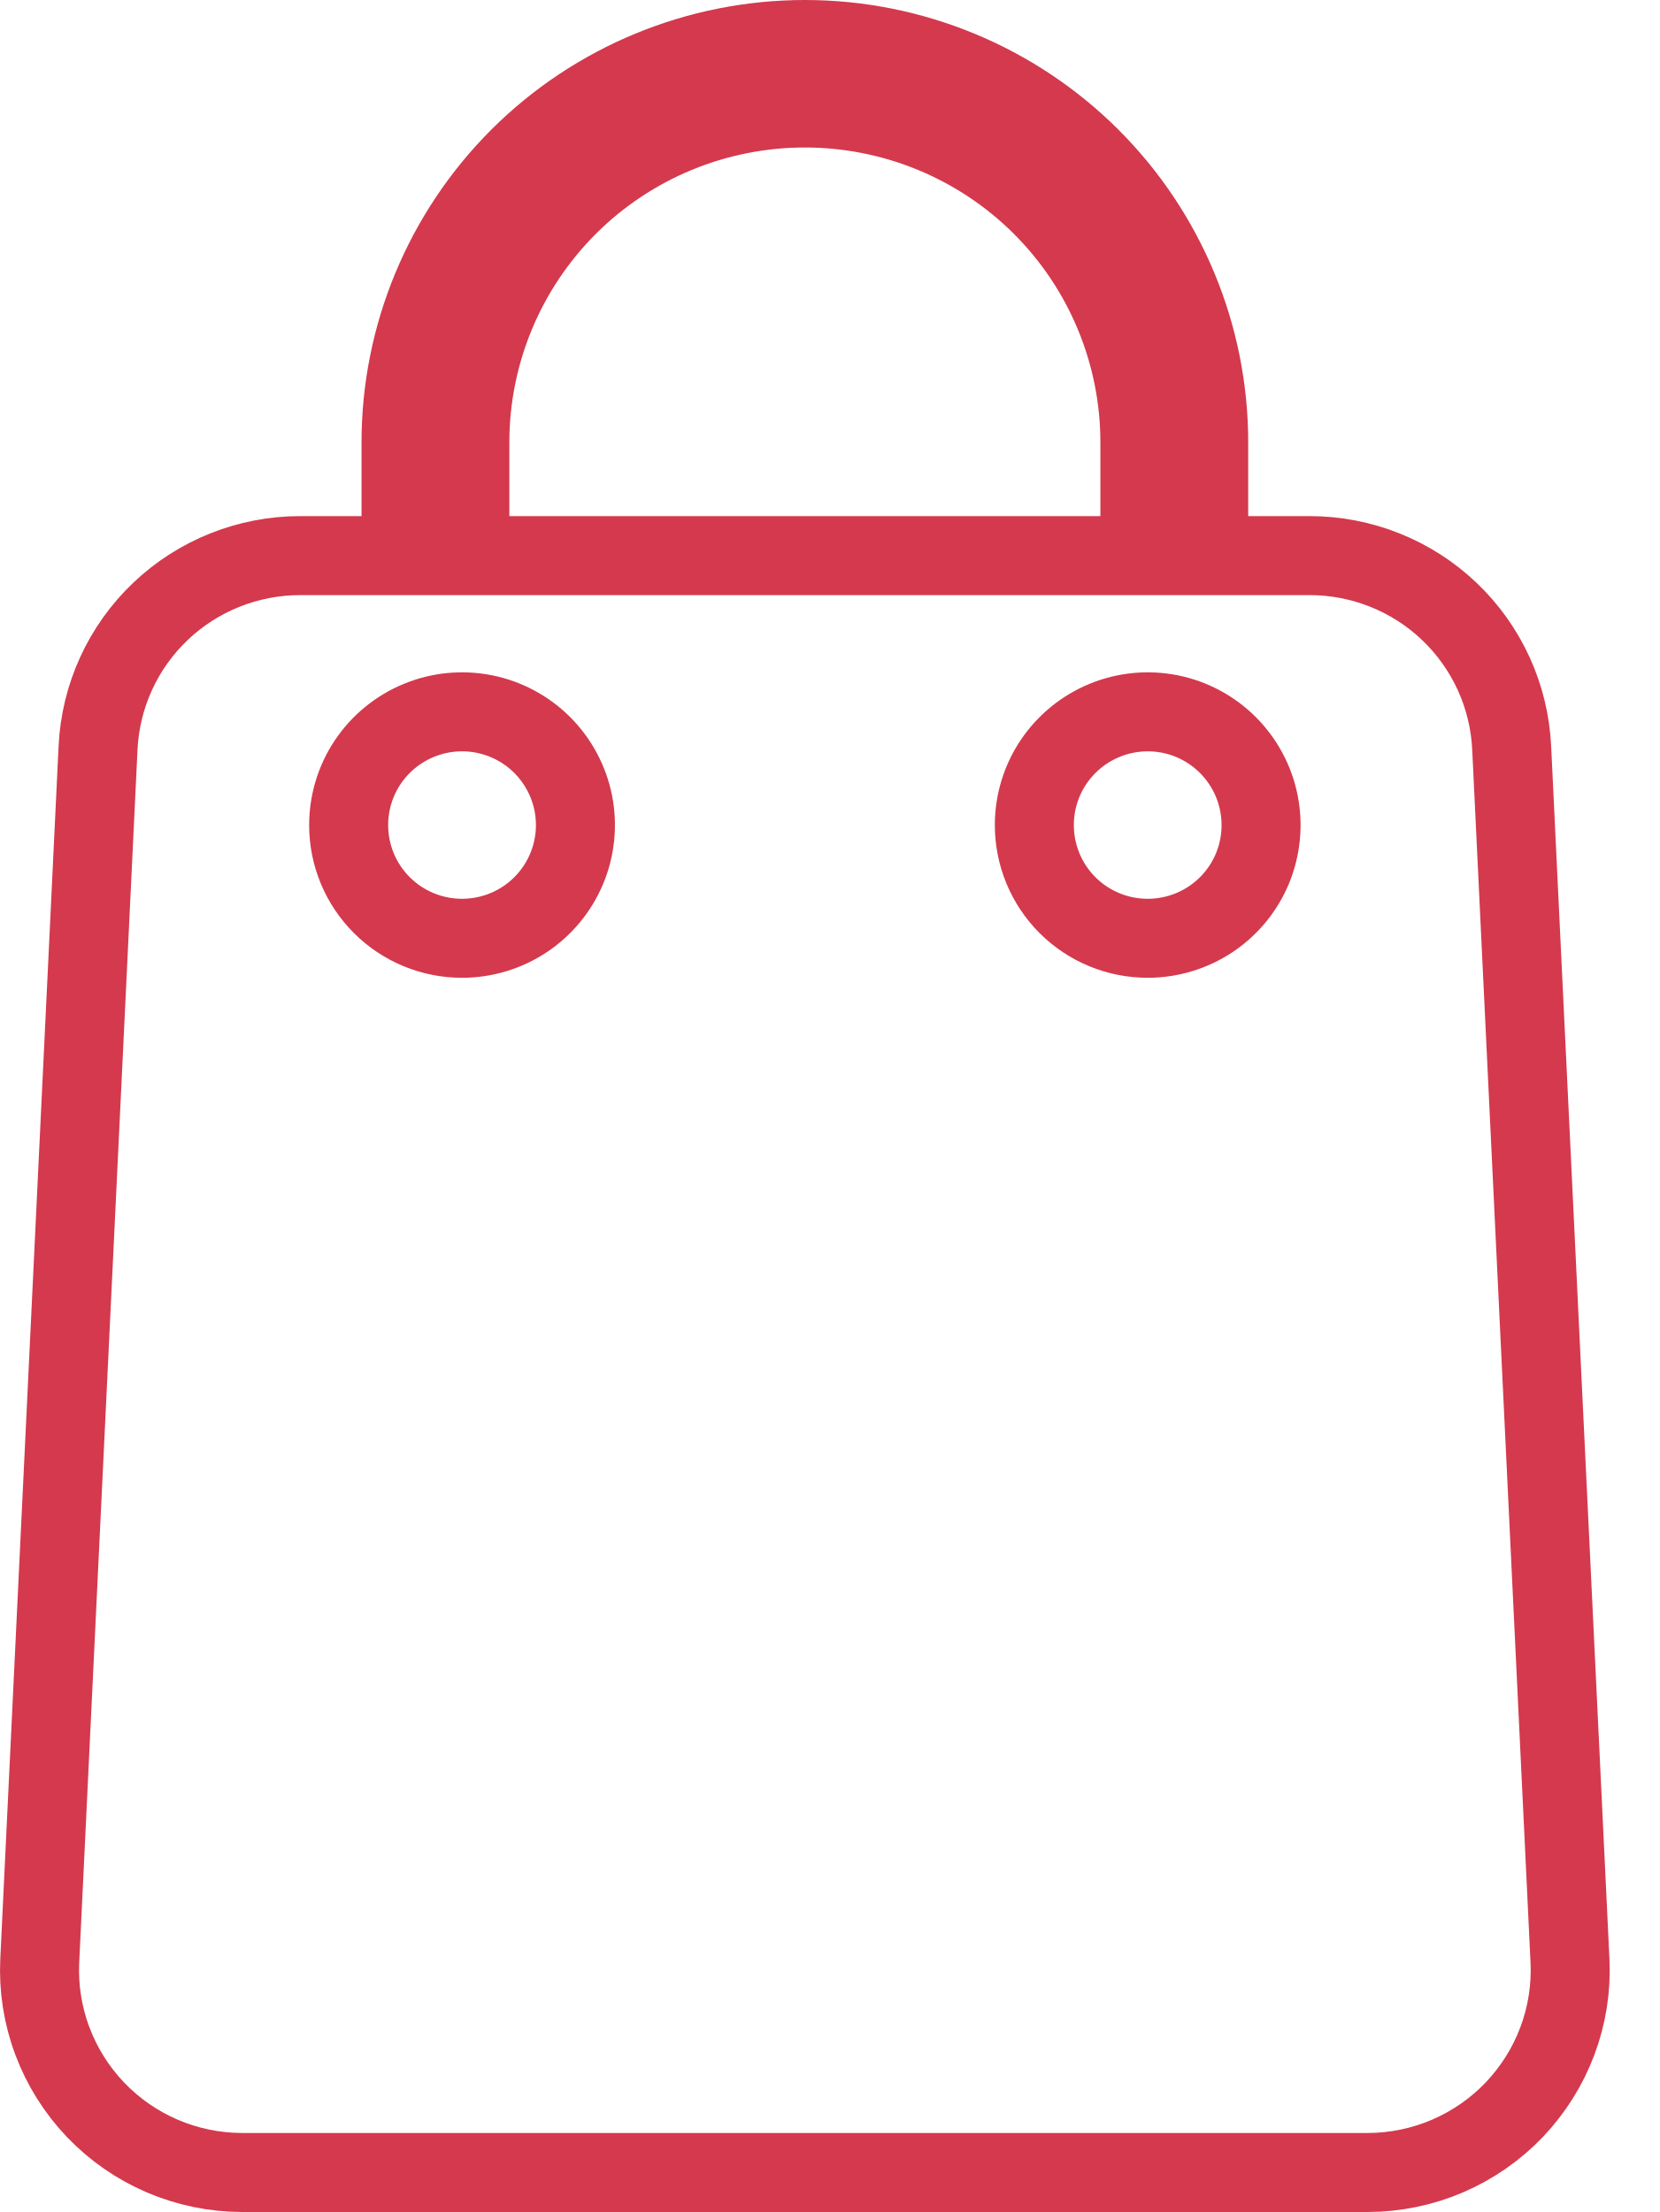
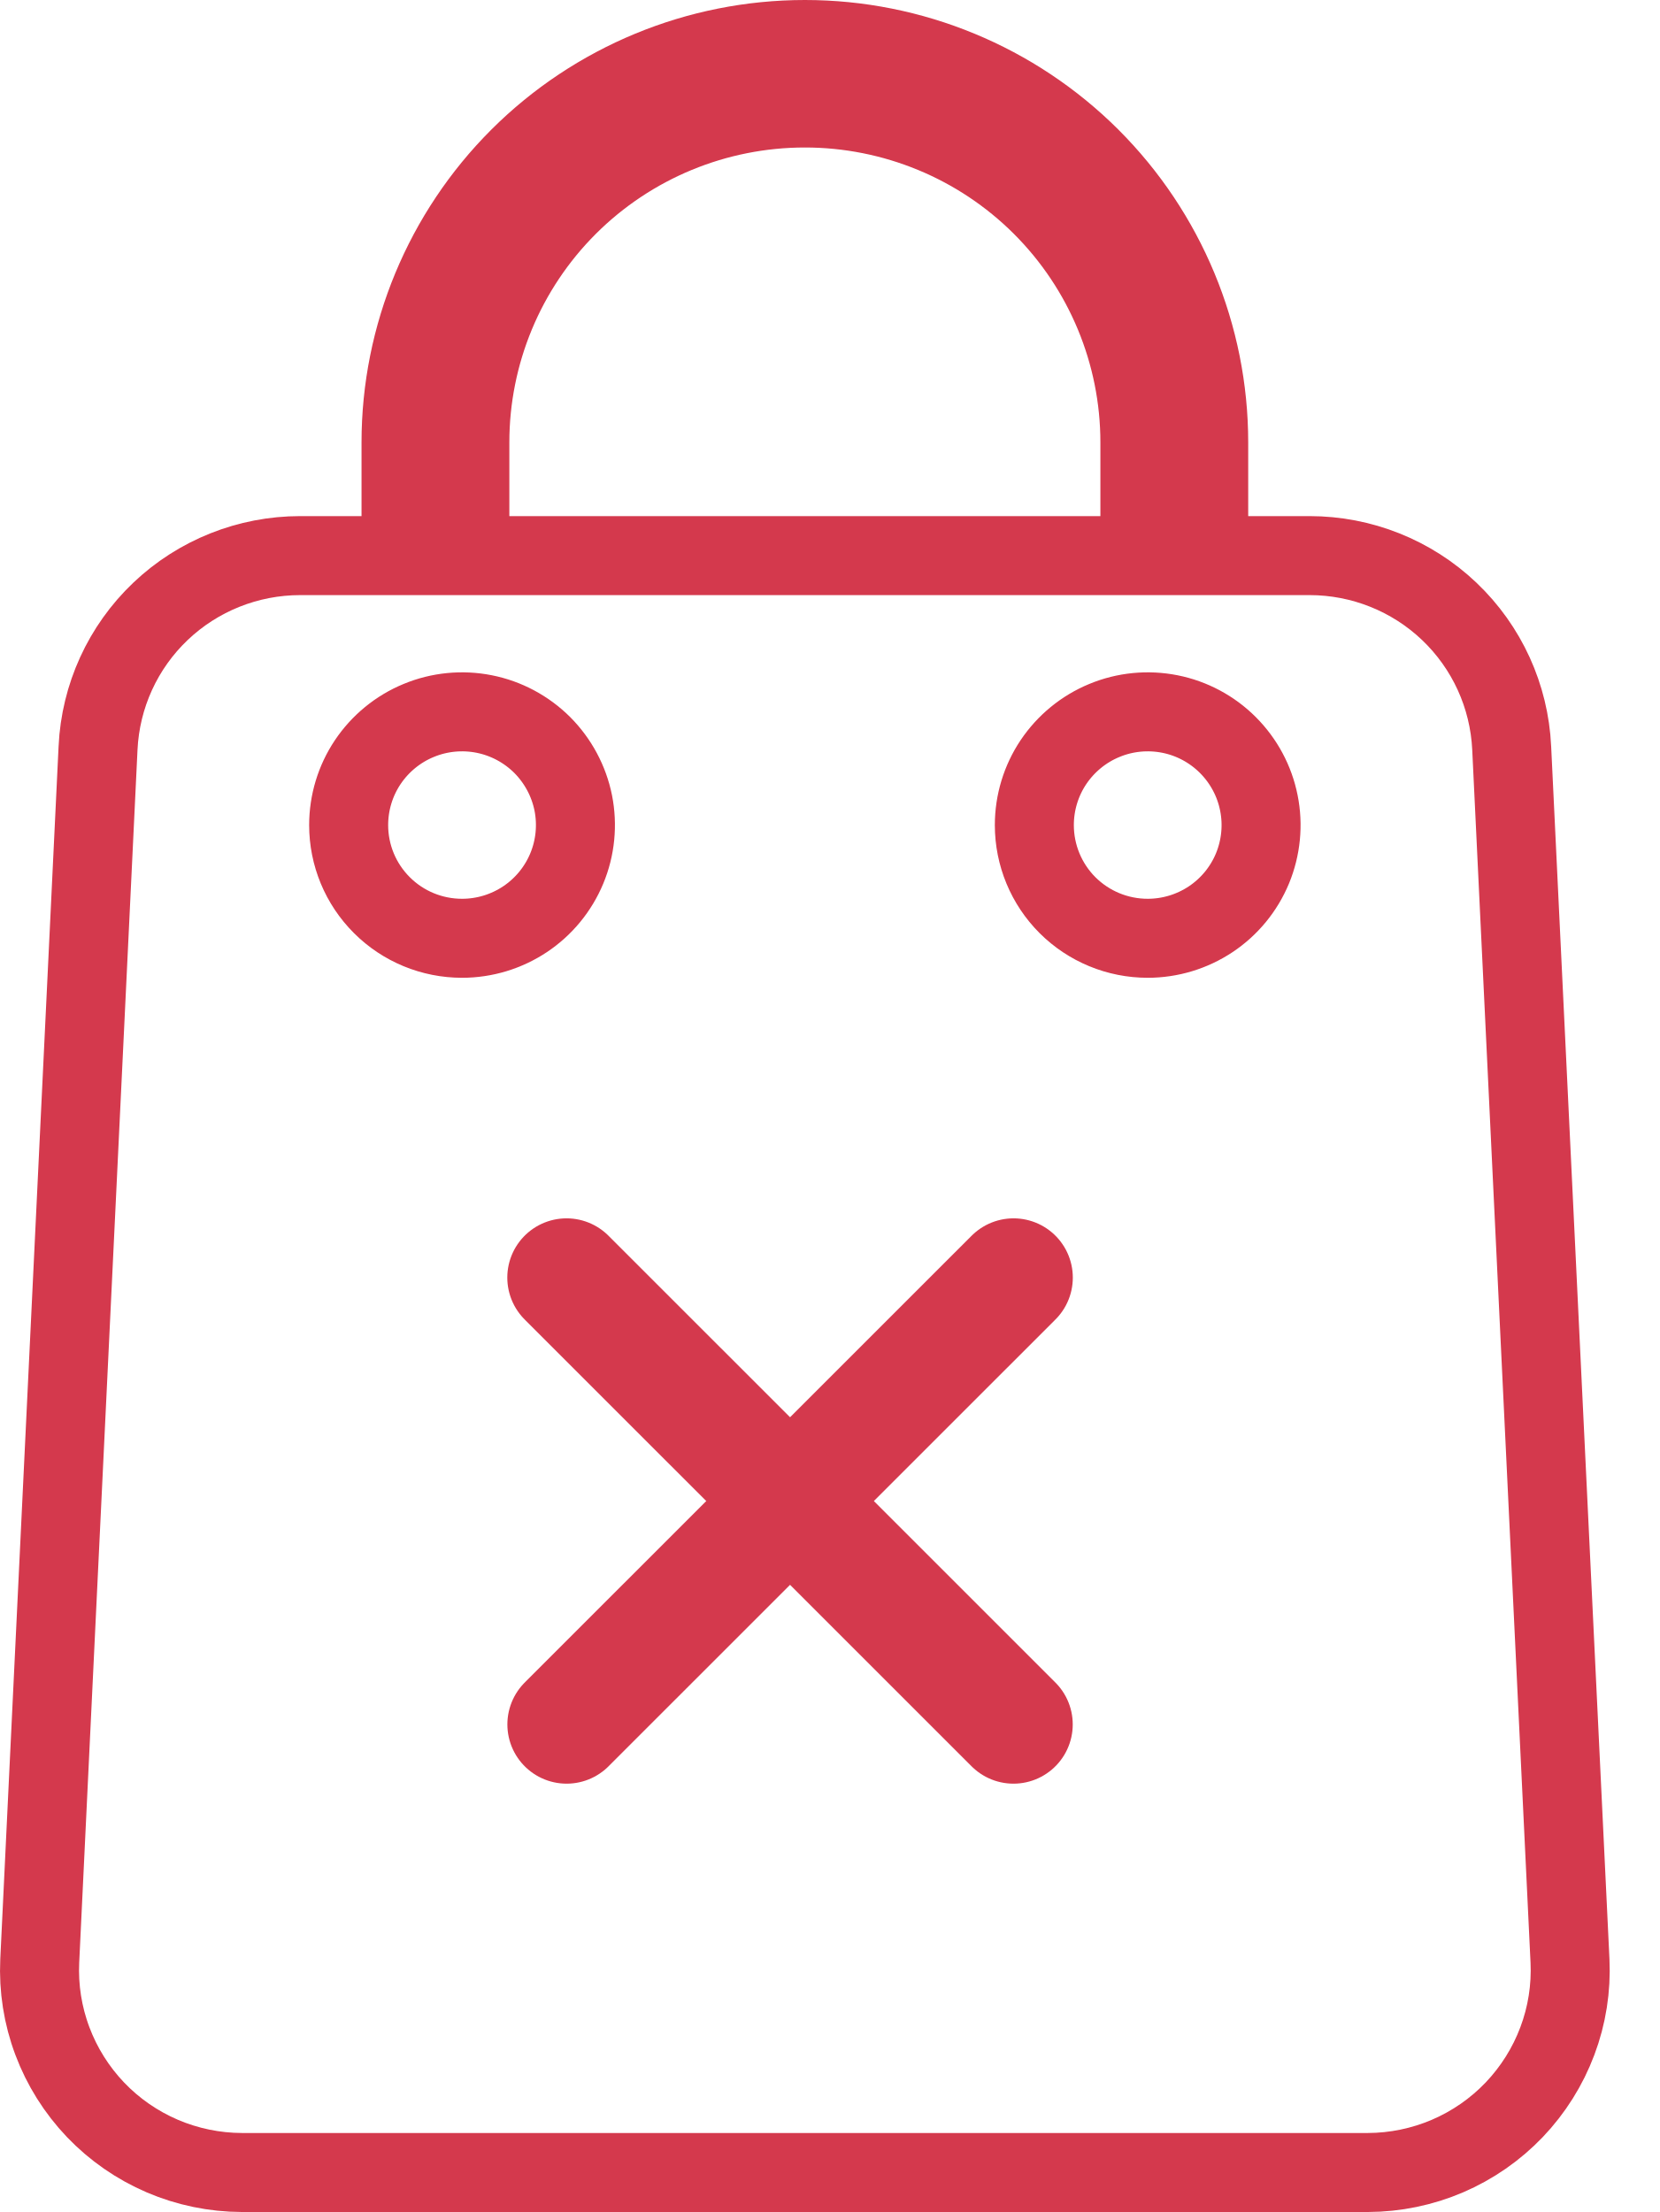
<svg xmlns="http://www.w3.org/2000/svg" width="21" height="28" viewBox="0 0 21 28" fill="none">
  <path d="M4.576 7.033H5.076V6.533V5.6C5.076 4.248 5.615 2.951 6.573 1.994C7.531 1.038 8.832 0.5 10.188 0.5C11.543 0.5 12.844 1.038 13.802 1.994C14.76 2.951 15.299 4.248 15.299 5.6V6.533V7.033H15.799L16.575 7.033L16.575 7.033C17.234 7.033 17.868 7.286 18.344 7.739C18.821 8.193 19.103 8.812 19.134 9.468L19.134 9.469L19.872 24.822C19.872 24.822 19.872 24.822 19.872 24.822C19.888 25.167 19.834 25.512 19.712 25.836C19.591 26.159 19.405 26.455 19.166 26.706C18.927 26.956 18.64 27.155 18.321 27.292C18.003 27.428 17.66 27.499 17.314 27.5C17.313 27.5 17.313 27.5 17.313 27.5H3.062C3.062 27.5 3.062 27.5 3.061 27.5C2.715 27.499 2.372 27.428 2.054 27.292C1.735 27.155 1.448 26.956 1.209 26.706C0.97 26.455 0.784 26.159 0.663 25.836C0.541 25.512 0.487 25.167 0.503 24.822C0.503 24.822 0.503 24.822 0.503 24.822L1.241 9.469L1.241 9.468C1.272 8.812 1.554 8.193 2.031 7.739C2.507 7.286 3.141 7.033 3.8 7.033H3.8H4.576ZM13.928 7.033H14.428V6.533V5.6C14.428 4.477 13.981 3.4 13.186 2.606C12.39 1.812 11.312 1.367 10.188 1.367C9.063 1.367 7.985 1.812 7.189 2.606C6.394 3.4 5.947 4.477 5.947 5.6V6.533V7.033H6.447H13.928ZM4.655 9.647C4.497 9.883 4.413 10.16 4.413 10.444C4.413 10.825 4.564 11.189 4.834 11.458C5.103 11.727 5.468 11.877 5.848 11.877C6.132 11.877 6.409 11.793 6.645 11.636C6.881 11.479 7.065 11.255 7.174 10.993C7.283 10.731 7.311 10.442 7.256 10.164C7.2 9.886 7.063 9.631 6.863 9.43C6.662 9.23 6.406 9.093 6.128 9.038C5.85 8.983 5.561 9.011 5.299 9.12C5.037 9.228 4.813 9.412 4.655 9.647ZM13.334 9.647C13.176 9.883 13.092 10.16 13.092 10.444C13.092 10.825 13.243 11.189 13.512 11.458C13.782 11.727 14.146 11.877 14.527 11.877C14.81 11.877 15.088 11.793 15.324 11.636C15.56 11.479 15.744 11.255 15.853 10.993C15.961 10.731 15.99 10.442 15.934 10.164C15.879 9.886 15.742 9.631 15.541 9.43C15.341 9.23 15.085 9.093 14.807 9.038C14.528 8.983 14.24 9.011 13.978 9.12C13.716 9.228 13.492 9.412 13.334 9.647Z" stroke="#D4394D" />
+   <path d="M12.829 16.172L7.172 21.828" stroke="#D4394D" stroke-width="1.5" stroke-linecap="round" stroke-linejoin="round" />
+   <path d="M7.171 16.172L12.828 21.828" stroke="#D4394D" stroke-width="1.5" stroke-linecap="round" stroke-linejoin="round" />
</svg>
